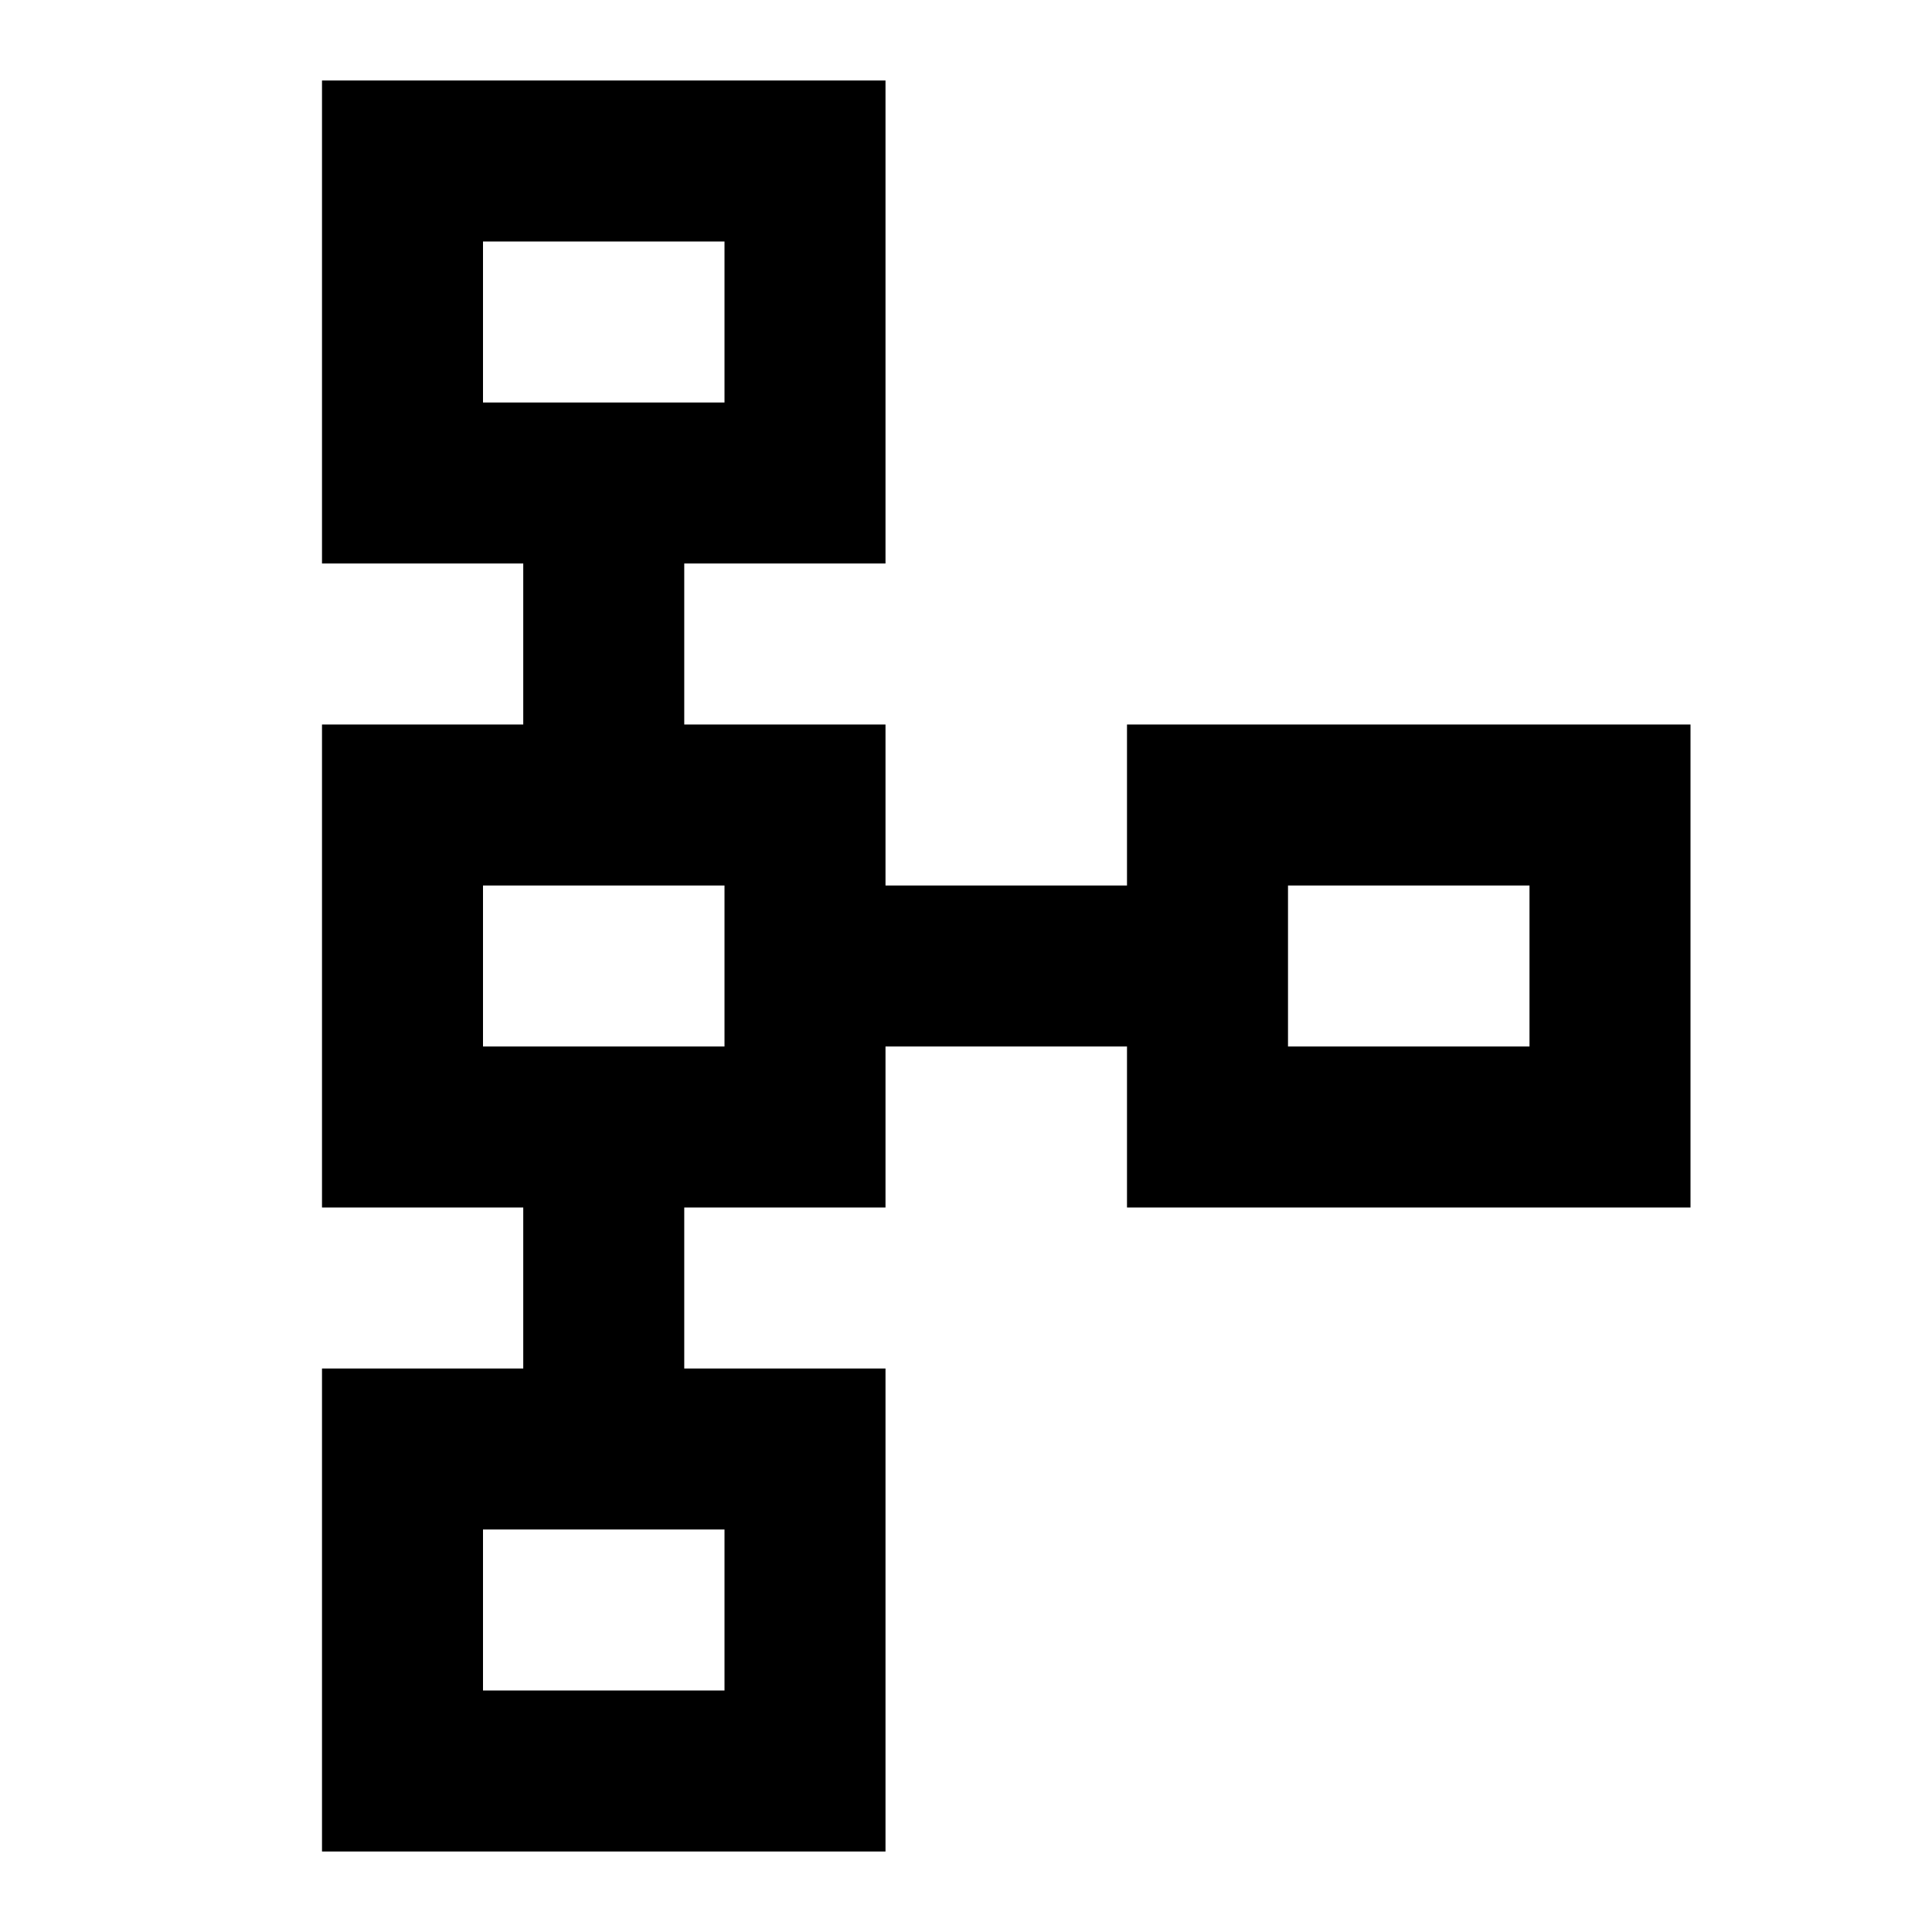
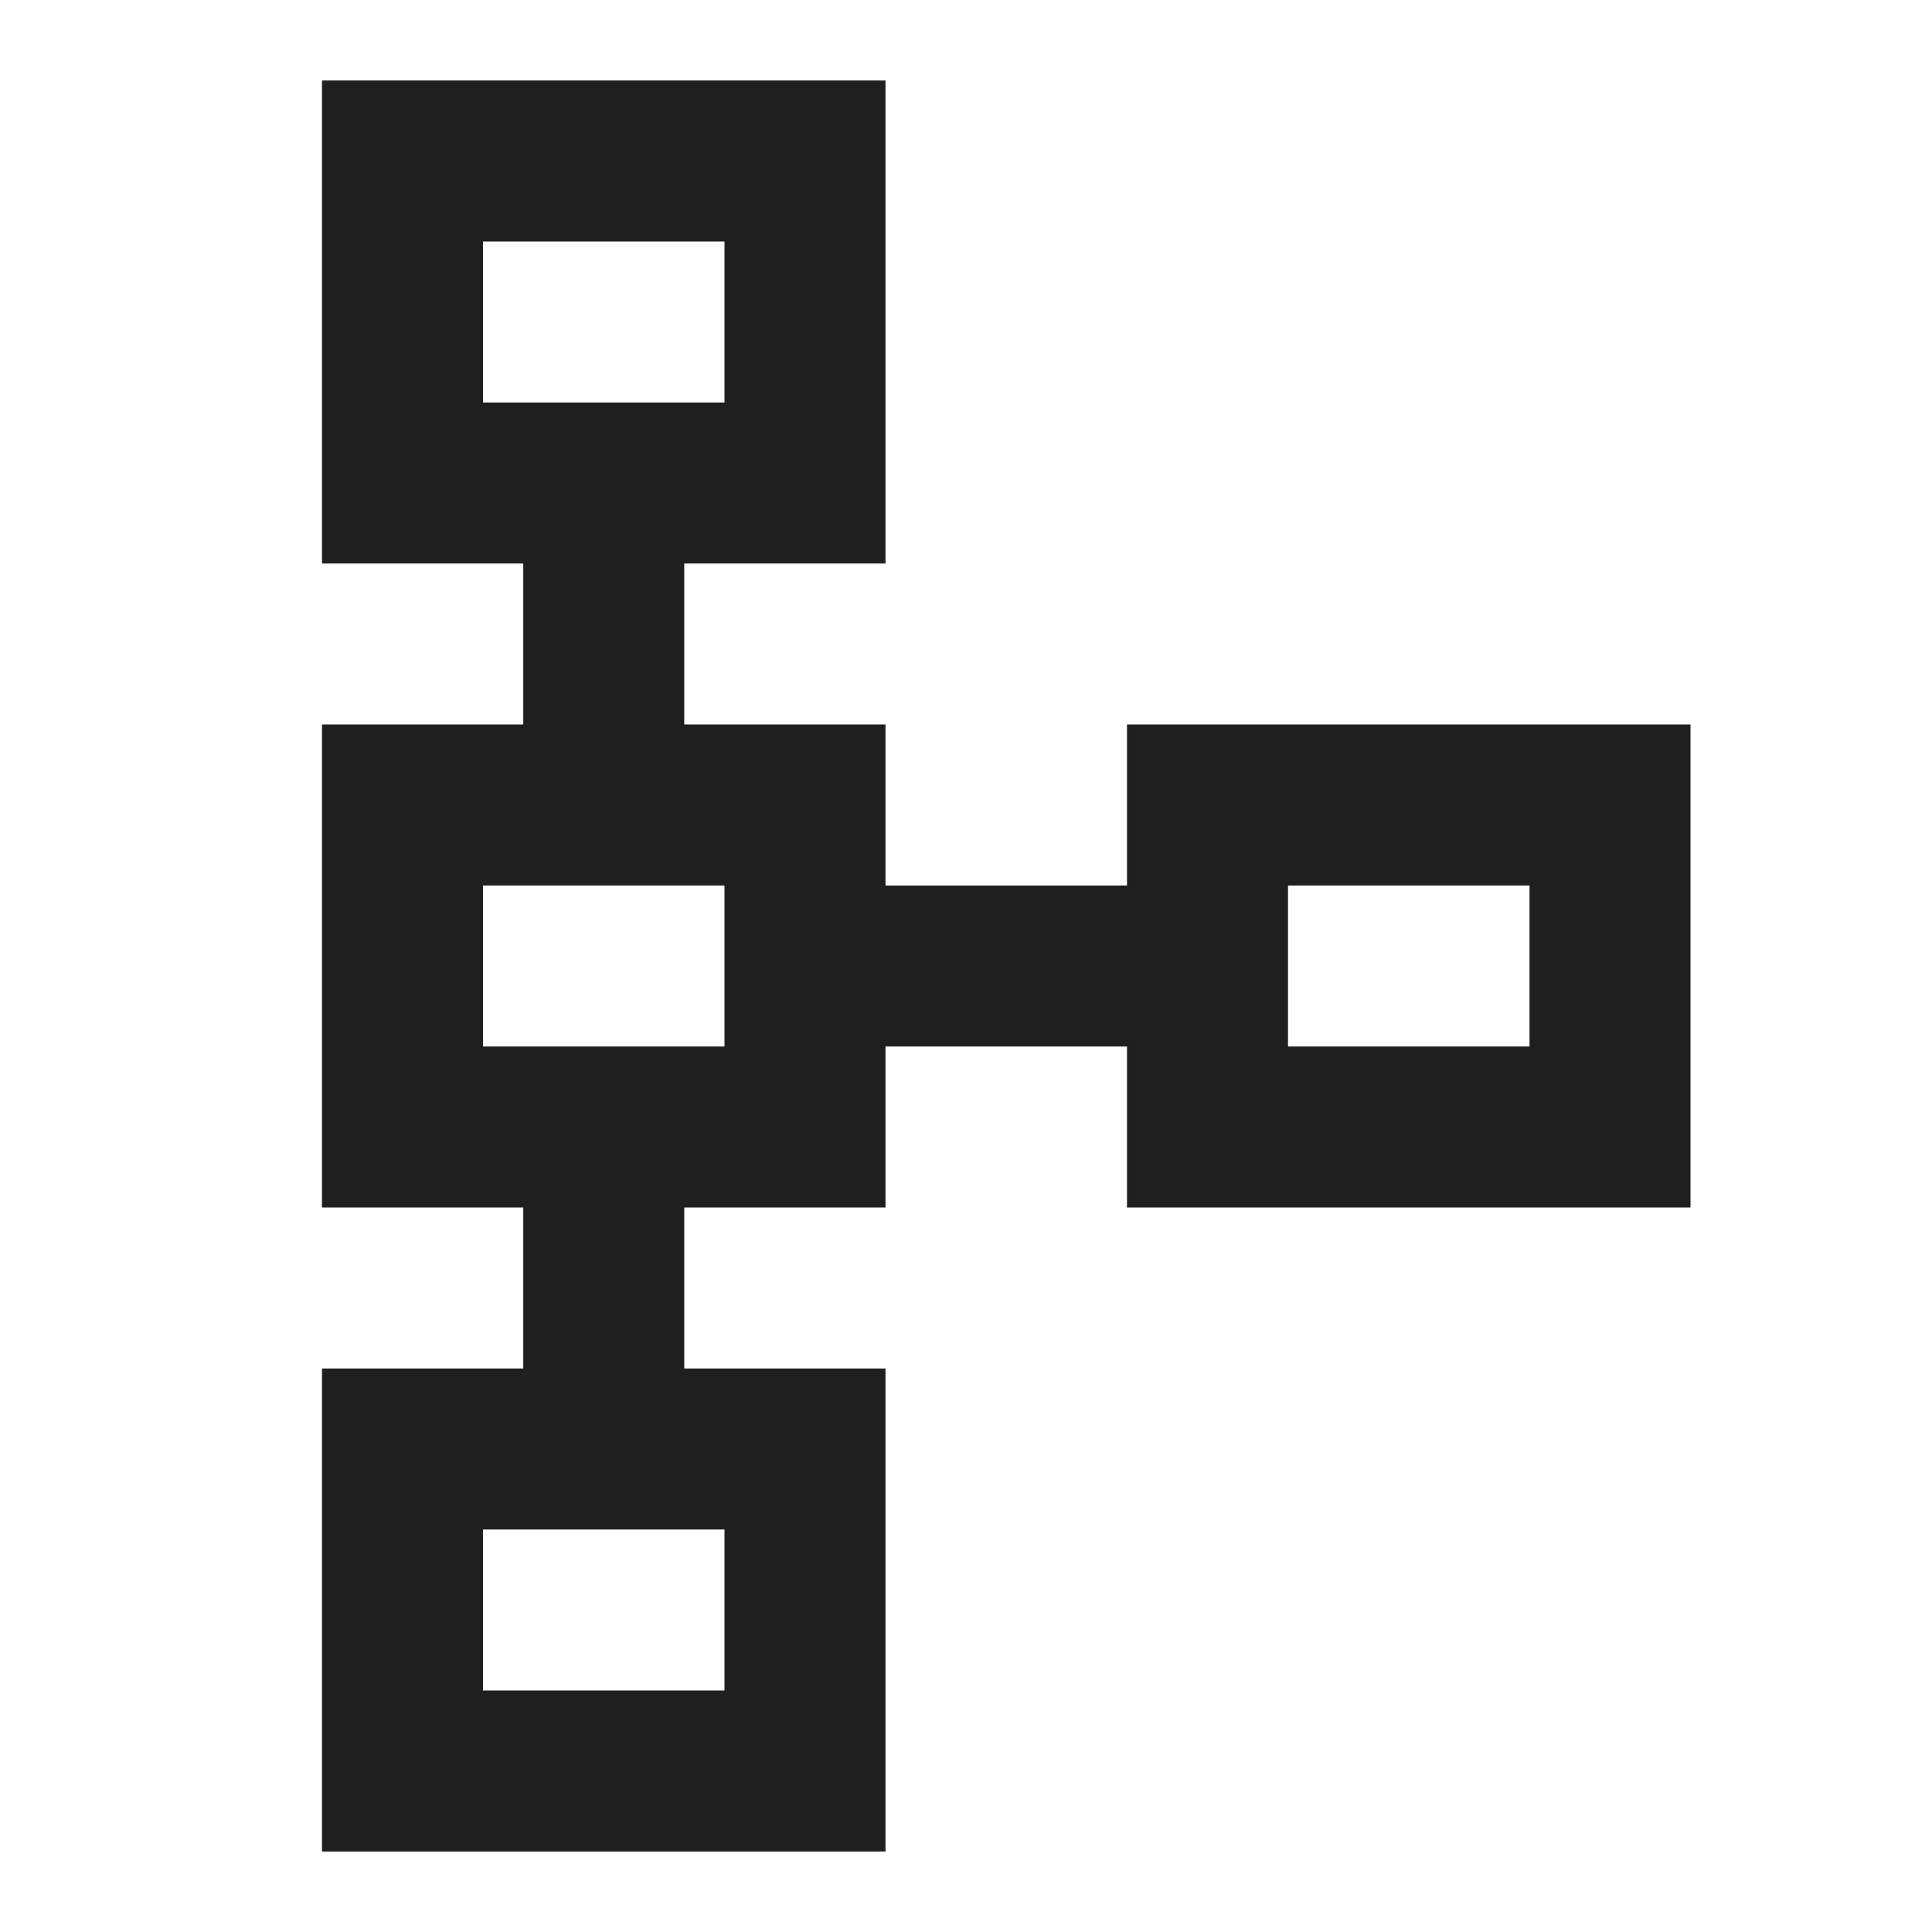
- <svg xmlns="http://www.w3.org/2000/svg" height="24px" viewBox="0 -960 960 960" width="24px" fill="#000000">
+ <svg xmlns="http://www.w3.org/2000/svg" height="24px" viewBox="0 -960 960 960" width="24px" fill="#1f1f1f">
  <path d="M160-40v-240h100v-80H160v-240h100v-80H160v-240h280v240H340v80h100v80h120v-80h280v240H560v-80H440v80H340v80h100v240H160Zm80-80h120v-80H240v80Zm0-320h120v-80H240v80Zm400 0h120v-80H640v80ZM240-760h120v-80H240v80Zm60-40Zm0 320Zm400 0ZM300-160Z" />
</svg>
